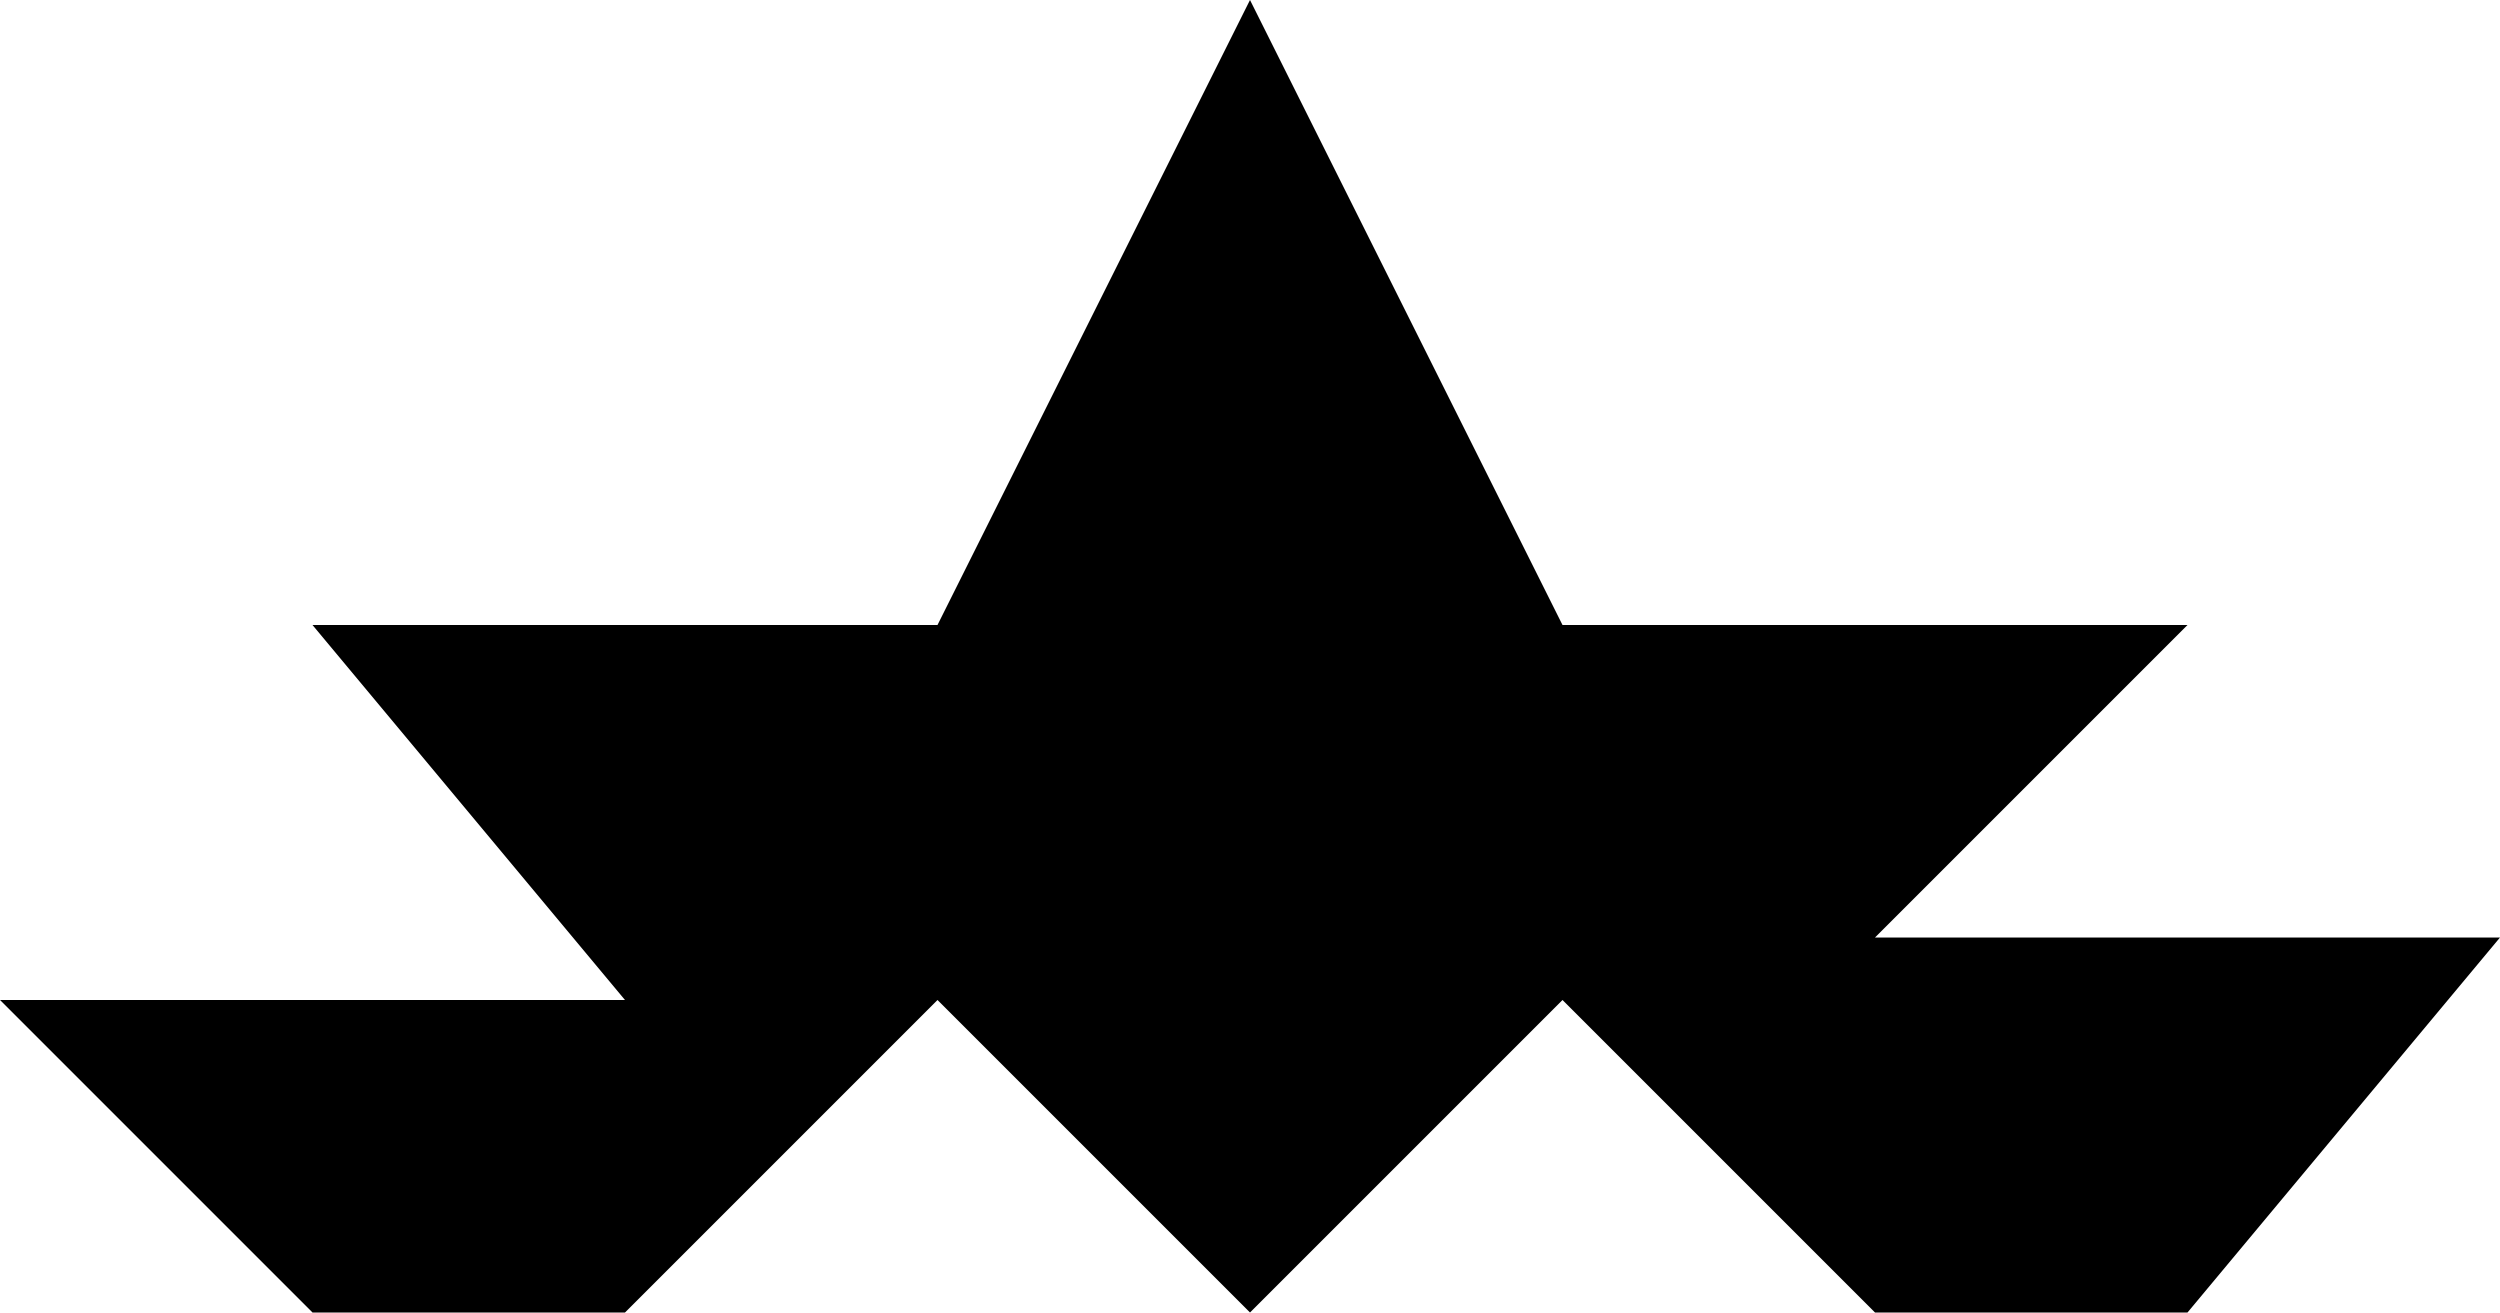
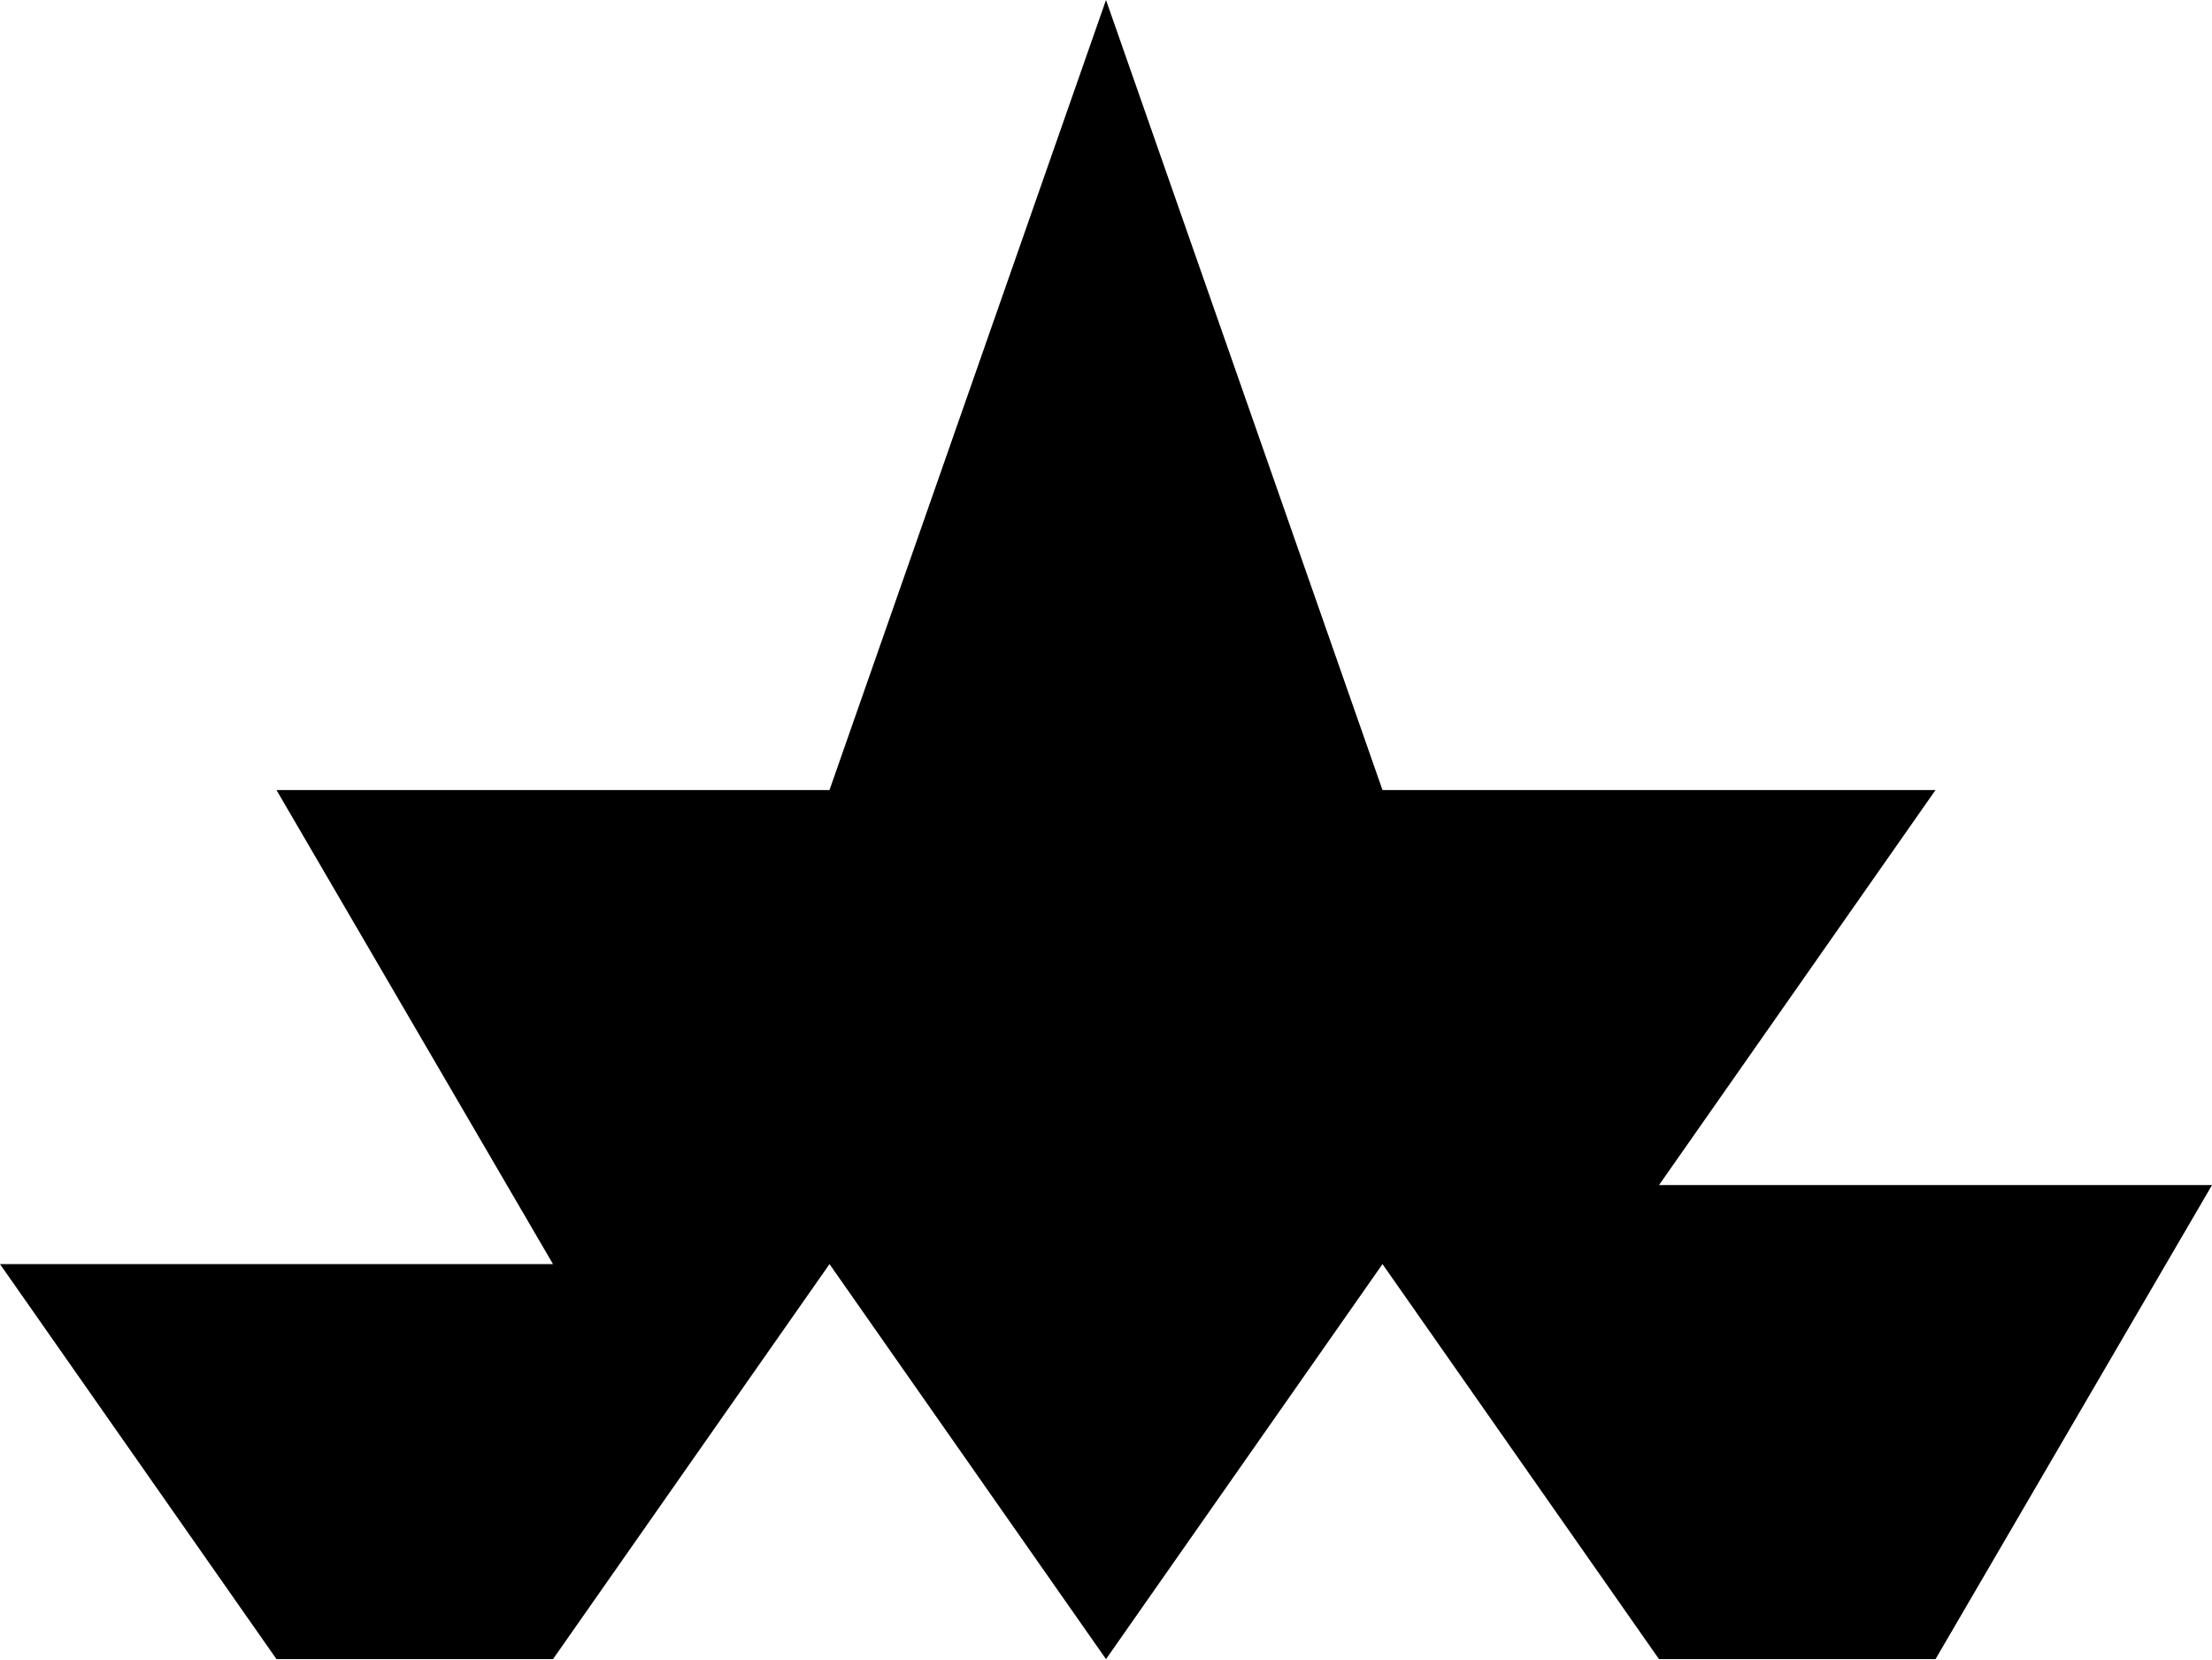
- <svg xmlns="http://www.w3.org/2000/svg" width="40mm" height="21mm" viewBox="0 0 40 21" version="1.1" id="svg6745">
+ <svg xmlns="http://www.w3.org/2000/svg" width="105.833mm" height="79.375mm" viewBox="0 0 105.833 79.375" version="1.1" id="svg6745">
  <defs id="defs6739" />
-   <g id="layer-temple" transform="translate(50,-134)">
-     <path style="fill:#000000;stroke-width:0" d="m -50,150 h 10 l -5,-6 h 10 l 5,-10 5,10 h 10 l -5,5 h 10 l -5,6 h -5 l -5,-5 -5,5 -5,-5 -5,5 h -5 z" id="path-temple" />
+   <g id="layer-temple" transform="translate(82.91667,-104.8125)">
+     <path style="fill:#000000;stroke-width:0" d="m -82.917,165.289 h 26.458 L -69.688,142.61 h 26.458 L -30,104.812 -16.771,142.61 H 9.688 L -3.542,161.509 H 22.917 L 9.688,184.188 H -3.542 L -16.771,165.289 -30,184.188 -43.229,165.289 -56.458,184.188 H -69.688 Z" id="path-temple" />
  </g>
</svg>
